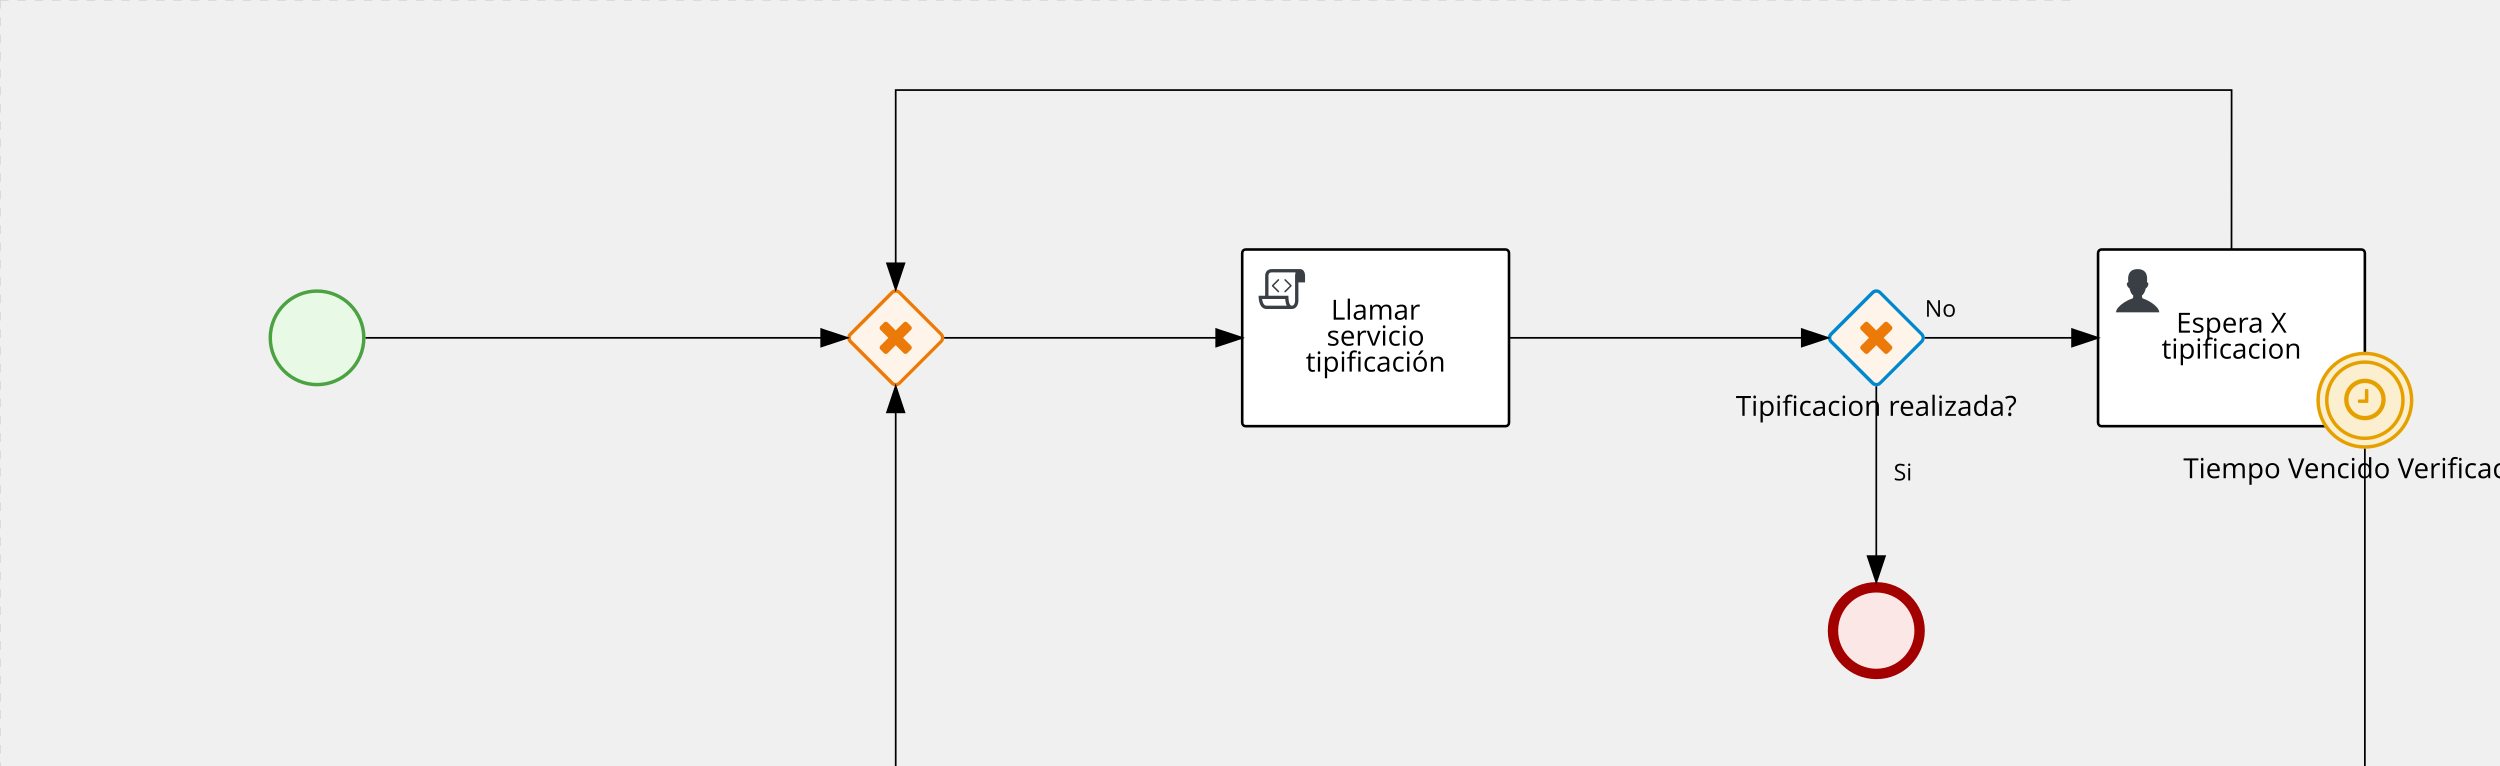
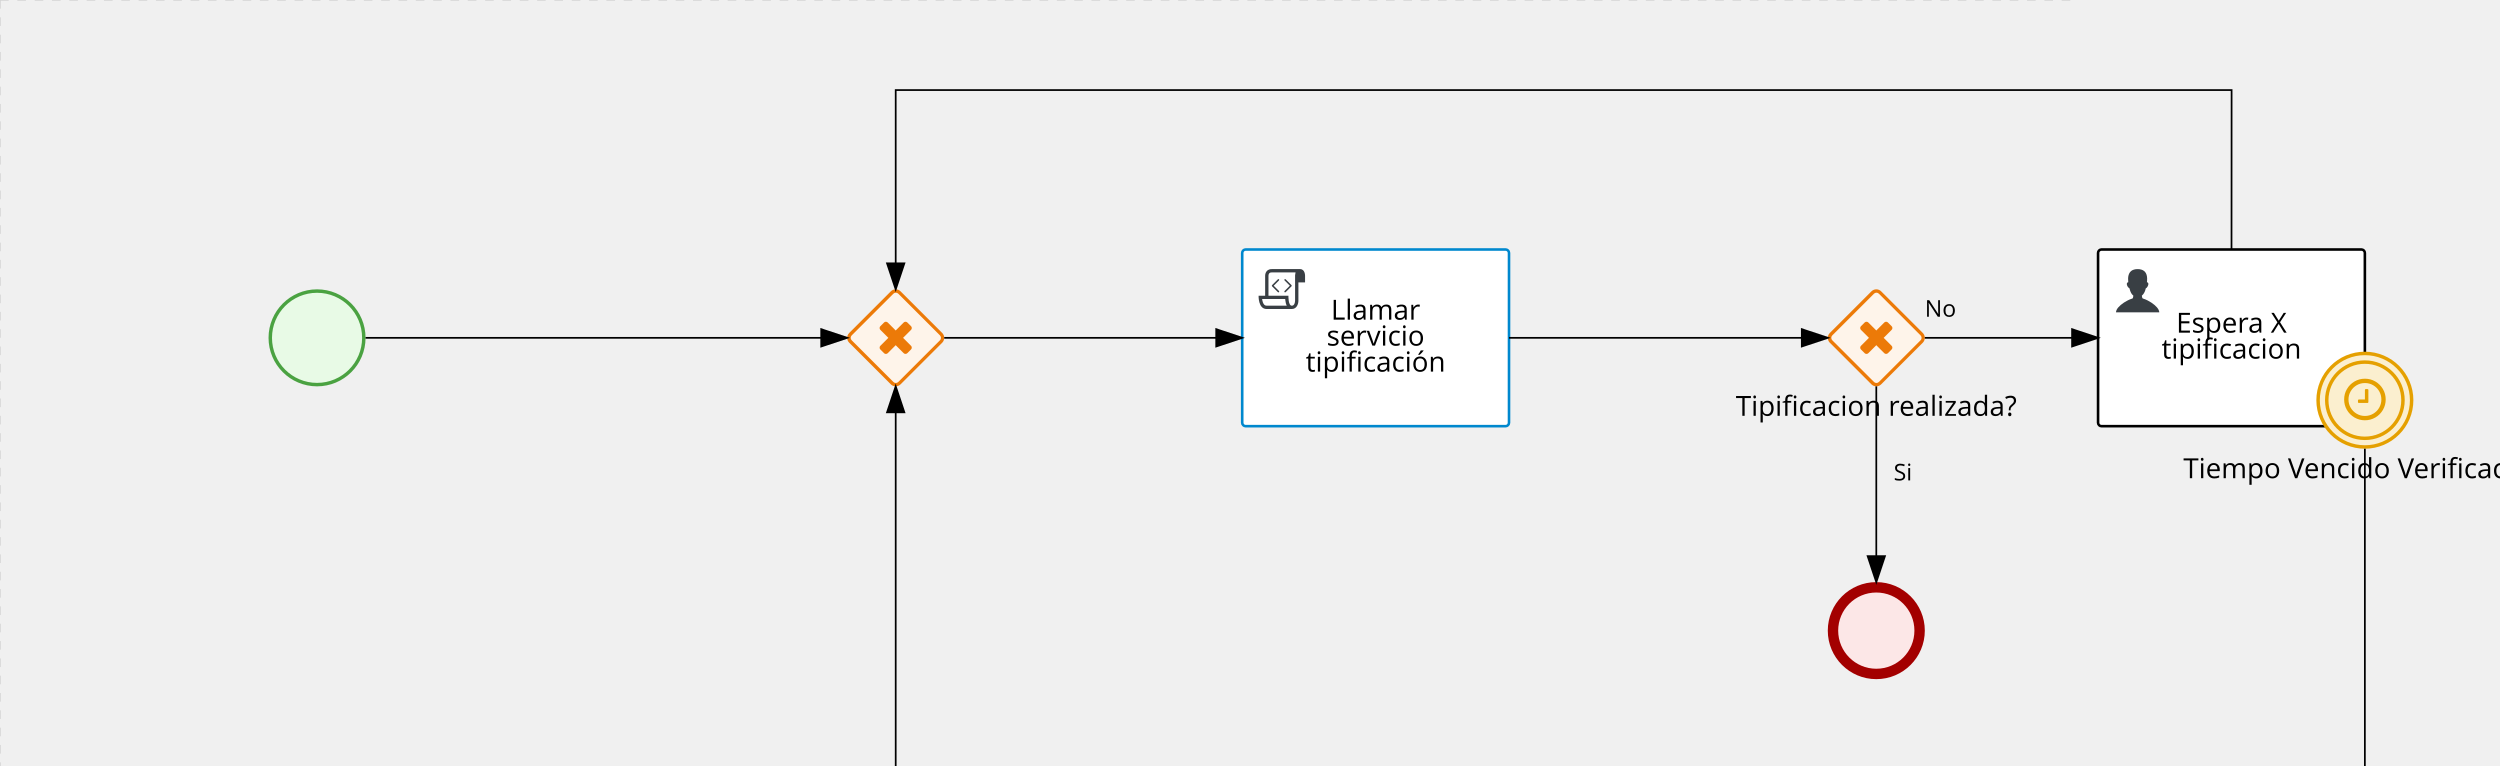
<svg xmlns="http://www.w3.org/2000/svg" version="1.1" width="1443" height="442" viewBox="0 0 1443 442">
  <defs />
  <g transform="matrix(1,0,0,1,0,0)">
    <g>
      <g>
        <g>
          <path fill="none" stroke="#d3d3d3" paint-order="fill stroke markers" d=" M 0 0 L 1200 0" stroke-miterlimit="10" stroke-opacity="0.8" stroke-dasharray="5" />
        </g>
        <g>
          <path fill="none" stroke="#d3d3d3" paint-order="fill stroke markers" d=" M 0 0 L 0 800" stroke-miterlimit="10" stroke-opacity="0.8" stroke-dasharray="5" />
        </g>
      </g>
      <g id="_9577B3D7-FE90-41A9-BEA5-9ECB5D9DD1E3" bpmn2nodeid="_9577B3D7-FE90-41A9-BEA5-9ECB5D9DD1E3" transform="matrix(1,0,0,1,155,167)">
        <g>
          <path fill="none" stroke="none" />
        </g>
        <g transform="matrix(0.125,0,0,0.125,0,0)">
          <g transform="matrix(1,0,0,1,0,0)">
            <path fill="#e8fae6" stroke="none" id="_9577B3D7-FE90-41A9-BEA5-9ECB5D9DD1E3?shapeType=BACKGROUND" paint-order="stroke fill markers" d=" M 0 0 M 444 224 C 444 263.9 434.2 300.8 414.4 334.5 C 394.7 368.2 368 394.9 334.4 414.5 C 300.8 434.1 263.9 444 224 444 C 184.1 444 147.2 434.2 113.5 414.4 C 79.8 394.7 53.1 368 33.5 334.4 C 13.9 300.8 4 263.9 4 224 C 4 184.1 13.8 147.2 33.6 113.5 C 53.4 79.8 80.1 53.1 113.6 33.5 C 147.1 13.9 184.1 4 224 4 C 263.9 4 300.8 13.8 334.5 33.6 C 368.2 53.4 394.9 80.1 414.5 113.6 C 434.1 147.1 444 184.1 444 224 Z" />
          </g>
          <g>
            <g transform="matrix(1,0,0,1,0,0)">
              <g transform="matrix(1,0,0,1,0,0)">
                <path fill="#4aa241" stroke="none" id="_9577B3D7-FE90-41A9-BEA5-9ECB5D9DD1E3?shapeType=BORDER&amp;renderType=FILL" paint-order="stroke fill markers" d=" M 0 0 M 224 0 C 100.3 0 0 100.3 0 224 C 0 347.7 100.3 448 224 448 C 347.7 448 448 347.7 448 224 C 448 100.3 347.7 0 224 0 Z M 0 0 M 224 432 C 109.1 432 16 338.9 16 224 C 16 109.1 109.1 16 224 16 C 338.9 16 432 109.1 432 224 C 432 338.9 338.9 432 224 432 Z" />
              </g>
            </g>
          </g>
        </g>
        <g transform="matrix(1,0,0,1,28,61)" />
      </g>
      <g id="_7E58E727-1A26-44FA-BADD-8186F0A6626D" bpmn2nodeid="_7E58E727-1A26-44FA-BADD-8186F0A6626D" transform="matrix(1,0,0,1,717,144)">
        <g>
          <path fill="none" stroke="none" />
        </g>
        <g transform="matrix(1,0,0,1,0,0)">
          <path fill="#ffffff" stroke="none" id="_7E58E727-1A26-44FA-BADD-8186F0A6626D?shapeType=BACKGROUND" paint-order="stroke fill markers" d=" M 2 0 L 152 0 L 152 0 A 2 2 0 0 1 154 2 L 154 100 L 154 100 A 2 2 0 0 1 152 102 L 2 102 L 2 102 A 2 2 0 0 1 0 100 L 0 2 L 0 2 A 2 2 0 0 1 2 0 Z" />
        </g>
        <g transform="matrix(1,0,0,1,0,0)">
-           <path fill="none" stroke="#000000" id="_7E58E727-1A26-44FA-BADD-8186F0A6626D?shapeType=BORDER&amp;renderType=STROKE" paint-order="fill stroke markers" d=" M 2 0 L 152 0 L 152 0 A 2 2 0 0 1 154 2 L 154 100 L 154 100 A 2 2 0 0 1 152 102 L 2 102 L 2 102 A 2 2 0 0 1 0 100 L 0 2 L 0 2 A 2 2 0 0 1 2 0 Z" stroke-miterlimit="10" stroke-width="1.5" stroke-dasharray="" />
+           <path fill="none" stroke="rgb(0,136,206)" id="_7E58E727-1A26-44FA-BADD-8186F0A6626D?shapeType=BORDER&amp;renderType=STROKE" paint-order="fill stroke markers" d=" M 2 0 L 152 0 L 152 0 A 2 2 0 0 1 154 2 L 154 100 L 154 100 A 2 2 0 0 1 152 102 L 2 102 L 2 102 A 2 2 0 0 1 0 100 L 0 2 L 0 2 A 2 2 0 0 1 2 0 Z" stroke-miterlimit="10" stroke-width="1.5" stroke-dasharray="" />
        </g>
        <g>
          <g transform="matrix(0.06,0,0,0.06,9.4,9.4)">
            <g transform="matrix(1,0,0,1,0,0)">
              <path fill="#393f44" stroke="none" id="_7E58E727-1A26-44FA-BADD-8186F0A6626D_task__FQFd__KwNe" paint-order="stroke fill markers" d=" M 0 0 M 197.3 130.2 C 194.4 127.3 189.6 127.3 186.7 130.2 L 130.2 186.7 C 127.3 189.6 127.3 194.4 130.2 197.3 L 186.7 253.8 C 188.1 255.3 190.1 256 192 256 C 193.9 256 195.9 255.3 197.3 253.7 C 200.2 250.8 200.2 246 197.3 243.1 L 146.2 192 L 197.3 140.8 C 200.2 137.9 200.2 133.1 197.3 130.2 Z" />
            </g>
            <g transform="matrix(1,0,0,1,0,0)">
              <path fill="#393f44" stroke="none" id="_7E58E727-1A26-44FA-BADD-8186F0A6626D_task__FQFd__W91P" paint-order="stroke fill markers" d=" M 0 0 M 261.3 130.2 C 258.4 127.3 253.6 127.3 250.7 130.2 C 247.8 133.1 247.8 137.9 250.7 140.8 L 301.8 191.9 L 250.7 243 C 247.8 245.9 247.8 250.7 250.7 253.6 C 252.1 255.3 254.1 256 256 256 C 257.9 256 259.9 255.3 261.3 253.8 L 317.8 197.3 C 320.7 194.4 320.7 189.6 317.8 186.7 L 261.3 130.2 Z" />
            </g>
            <g transform="matrix(1,0,0,1,0,0)">
              <path fill="#393f44" stroke="none" id="_7E58E727-1A26-44FA-BADD-8186F0A6626D_task__FQFd__wKhe" paint-order="stroke fill markers" d=" M 0 0 M 400 32 C 400 32 152.8 32 128 32 C 62 32 64 96 64 96 L 64 288 L 1 288 C 1 288 -4 416 78 416 L 320 416 C 368 416 384 368 384 336 C 384 314.2 384 224.4 384 160 L 448 160 L 448 96 C 448 96 449 32 400 32 Z M 0 0 M 78 383.9 C 68.5 383.9 61.6 381.1 55.5 374.9 C 43.4 362.4 37.5 339.6 34.9 320 L 256.9 320 C 257.1 322.7 257.3 325.4 257.6 328.2 C 260 351.6 264.7 370.1 271.9 383.9 L 78 383.9 L 78 383.9 Z M 0 0 M 352 336 C 352 345.9 349.6 360.3 342.9 371 C 337.2 380.1 330.4 384 320 384 C 285 384 288 288 288 288 L 96 288 L 96 96 L 96 95.9 L 96 95.1 C 96 90.6 97.6 78.3 104.7 71.2 C 106.5 69.4 111.9 64 128 64 L 356.5 64 C 354.4 72.8 352.8 81.8 352.2 89.9 C 352.2 90.5 352.1 91.1 352.1 91.7 C 352.1 92 352.1 92.3 352.1 92.6 C 352 94.8 352 96 352 96 L 352 160 L 352 336 Z" />
            </g>
          </g>
        </g>
        <g transform="matrix(1,0,0,1,36.66016,28.5)">
          <text fill="#000000" stroke="none" font-family="Open Sans" font-size="12pt" font-style="normal" font-weight="normal" text-decoration="normal" x="40.34" y="12" text-anchor="middle" dominant-baseline="alphabetic">   Llamar    </text>
          <text fill="#000000" stroke="none" font-family="Open Sans" font-size="12pt" font-style="normal" font-weight="normal" text-decoration="normal" x="40.34" y="27" text-anchor="middle" dominant-baseline="alphabetic">  servicio    </text>
          <text fill="#000000" stroke="none" font-family="Open Sans" font-size="12pt" font-style="normal" font-weight="normal" text-decoration="normal" x="40.34" y="42" text-anchor="middle" dominant-baseline="alphabetic">tipificación</text>
        </g>
      </g>
      <g id="_86A05FEF-762A-4338-A166-B841447A13D7" bpmn2nodeid="_86A05FEF-762A-4338-A166-B841447A13D7" transform="matrix(1,0,0,1,1211,144)">
        <g>
          <path fill="none" stroke="none" />
        </g>
        <g transform="matrix(1,0,0,1,0,0)">
          <path fill="#ffffff" stroke="none" id="_86A05FEF-762A-4338-A166-B841447A13D7?shapeType=BACKGROUND" paint-order="stroke fill markers" d=" M 2 0 L 152 0 L 152 0 A 2 2 0 0 1 154 2 L 154 100 L 154 100 A 2 2 0 0 1 152 102 L 2 102 L 2 102 A 2 2 0 0 1 0 100 L 0 2 L 0 2 A 2 2 0 0 1 2 0 Z" />
        </g>
        <g transform="matrix(1,0,0,1,0,0)">
          <path fill="none" stroke="#000000" id="_86A05FEF-762A-4338-A166-B841447A13D7?shapeType=BORDER&amp;renderType=STROKE" paint-order="fill stroke markers" d=" M 2 0 L 152 0 L 152 0 A 2 2 0 0 1 154 2 L 154 100 L 154 100 A 2 2 0 0 1 152 102 L 2 102 L 2 102 A 2 2 0 0 1 0 100 L 0 2 L 0 2 A 2 2 0 0 1 2 0 Z" stroke-miterlimit="10" stroke-width="1.5" stroke-dasharray="" />
        </g>
        <g>
          <g transform="matrix(0.06,0,0,0.06,9.4,9.4)">
            <g transform="matrix(1,0,0,1,0,0)">
              <path fill="#393f44" stroke="none" id="_86A05FEF-762A-4338-A166-B841447A13D7_task__RvU5__iZSm" paint-order="stroke fill markers" d=" M 0 0 M 16 445.21 C 16 440.869 18.784 431.129 22.001 424.217 C 35.768 394.64 77.283 359.28 129 333.084 C 144.516 325.224 157.347 319.964 167.807 317.174 C 171.932 316.074 175.729 314.414 176.525 313.363 C 178.894 310.234 180.914 302.908 181.727 294.5 L 182.5 286.5 L 178.507 283.455 C 166.303 274.146 154.284 251.678 148.04 226.5 C 145.611 216.707 145.056 215.462 142.984 215.158 C 141.703 214.97 138.083 212.243 134.939 209.099 C 123.233 197.393 116.891 177.376 121.44 166.49 C 123.002 162.751 128.155 159.01 131.75 159.004 C 134.448 159 134.471 158.603 132.914 138.788 C 130.927 113.496 134.279 92.265 143.132 74.076 C 152.232 55.38 167.569 42.882 189.049 36.66 C 210.203 30.532 237.797 30.532 258.951 36.66 C 300.042 48.563 318.958 83.806 314.955 141 C 314.32 150.075 313.624 157.788 313.409 158.14 C 313.194 158.493 314.575 159.073 316.479 159.43 C 328.929 161.766 330.986 177.018 321.496 196.621 C 316.903 206.109 309.357 214.508 304.817 215.185 C 303.023 215.453 302.293 217.146 299.943 226.5 C 296.659 239.567 294.474 245.305 287.948 257.995 C 282.491 268.606 273.035 281.109 268.108 284.229 L 264.871 286.278 L 265.518 292.889 C 266.345 301.33 268.639 309.871 270.877 312.837 C 272.067 314.415 275.002 315.79 280.063 317.139 C 291.069 320.075 303.617 325.274 321 334.102 C 369.815 358.891 410.848 393.758 425.032 422.5 C 429.07 430.682 432 440.232 432 445.21 L 432 448 L 224 448 L 16 448 L 16 445.21 Z" />
            </g>
          </g>
        </g>
        <g transform="matrix(1,0,0,1,4.04,13.68)">
          <g transform="matrix(0.04,0,0,0.04,63.36,69.12)">
            <g transform="matrix(1,0,0,1,0,0)">
              <path fill="none" stroke="none" />
            </g>
            <g transform="matrix(1,0,0,1,0,0)">
              <path fill="none" stroke="none" />
            </g>
          </g>
        </g>
        <g transform="matrix(1,0,0,1,36.66016,36)">
          <text fill="#000000" stroke="none" font-family="Open Sans" font-size="12pt" font-style="normal" font-weight="normal" text-decoration="normal" x="40.34" y="12" text-anchor="middle" dominant-baseline="alphabetic"> Espera X   </text>
          <text fill="#000000" stroke="none" font-family="Open Sans" font-size="12pt" font-style="normal" font-weight="normal" text-decoration="normal" x="40.34" y="27" text-anchor="middle" dominant-baseline="alphabetic">tipificacion</text>
        </g>
        <g id="_0E6B9DDF-2554-4CF2-83F0-38BE032F501E" bpmn2nodeid="_0E6B9DDF-2554-4CF2-83F0-38BE032F501E" transform="matrix(1,0,0,1,126,59)">
          <g>
            <path fill="none" stroke="none" />
          </g>
          <g transform="matrix(0.125,0,0,0.125,0,0)">
            <g transform="matrix(1,0,0,1,0,0)">
              <path fill="#fbefcf" stroke="none" id="_0E6B9DDF-2554-4CF2-83F0-38BE032F501E?shapeType=BACKGROUND" paint-order="stroke fill markers" d=" M 0 0 M 444 224 C 444 263.9 434.2 300.8 414.4 334.5 C 394.7 368.2 368 394.9 334.4 414.5 C 300.8 434.1 263.9 444 224 444 C 184.1 444 147.2 434.2 113.5 414.4 C 79.8 394.7 53.1 368 33.5 334.4 C 13.9 300.8 4 263.9 4 224 C 4 184.1 13.8 147.2 33.6 113.5 C 53.4 79.8 80.1 53.1 113.6 33.5 C 147.1 13.9 184.1 4 224 4 C 263.9 4 300.8 13.8 334.5 33.6 C 368.2 53.4 394.9 80.1 414.5 113.6 C 434.1 147.1 444 184.1 444 224 Z" />
            </g>
            <g>
              <g transform="matrix(1,0,0,1,0,0)">
                <g transform="matrix(1,0,0,1,0,0)">
                  <path fill="#e5a000" stroke="none" id="_0E6B9DDF-2554-4CF2-83F0-38BE032F501E?shapeType=BORDER&amp;renderType=FILL" paint-order="stroke fill markers" d=" M 0 0 M 224 408 C 122.5 408 40 325.5 40 224 C 40 122.5 122.5 40 224 40 C 325.5 40 408 122.5 408 224 C 408 325.5 325.5 408 224 408 Z M 0 0 M 224 56 C 131.4 56 56 131.4 56 224 C 56 316.6 131.4 392 224 392 C 316.6 392 392 316.6 392 224 C 392 131.4 316.6 56 224 56 Z M 0 0 M 224 16 C 252.1 16 279.3 21.5 305 32.3 C 329.8 42.8 352 57.8 371.1 76.9 C 390.2 96 405.2 118.3 415.7 143 C 426.5 168.6 432 195.9 432 224 C 432 252.1 426.5 279.3 415.7 305 C 405.2 329.8 390.2 352 371.1 371.1 C 352 390.2 329.7 405.2 305 415.7 C 279.4 426.5 252.1 432 224 432 C 195.9 432 168.7 426.5 143 415.7 C 118.2 405.2 96 390.2 76.9 371.1 C 57.8 352 42.8 329.7 32.3 305 C 21.5 279.3 16 252.1 16 224 C 16 195.9 21.5 168.7 32.3 143 C 42.8 118.2 57.8 96 76.9 76.9 C 96 57.8 118.3 42.8 143 32.3 C 168.7 21.5 195.9 16 224 16 M 224 0 C 100.3 0 0 100.3 0 224 C 0 347.7 100.3 448 224 448 C 347.7 448 448 347.7 448 224 C 448 100.3 347.7 0 224 0 L 224 0 Z" />
                </g>
              </g>
            </g>
            <g>
              <g transform="matrix(1,0,0,1,0,0)">
                <g transform="matrix(1,0,0,1,0,0)">
                  <path fill="#e5a000" stroke="none" id="_0E6B9DDF-2554-4CF2-83F0-38BE032F501E_wait" paint-order="stroke fill markers" d=" M 0 0 M 240.2 176.7 L 240.2 232.7 C 240.2 233.9 239.8 234.8 239.1 235.6 C 238.4 236.4 237.4 236.7 236.2 236.7 L 196.2 236.7 C 195 236.7 194.1 236.3 193.3 235.6 C 192.5 234.9 192.2 233.9 192.2 232.7 L 192.2 224.7 C 192.2 223.5 192.6 222.6 193.3 221.8 C 194 221 195 220.7 196.2 220.7 L 224.2 220.7 L 224.2 176.7 C 224.2 175.5 224.6 174.6 225.3 173.8 C 226 173 227 172.7 228.2 172.7 L 236.2 172.7 C 237.3 172.7 238.3 173.1 239.1 173.8 C 239.9 174.5 240.2 175.5 240.2 176.7 Z M 0 0 M 300.2 220.7 C 300.2 206.9 296.8 194.2 290.1 182.6 C 283.3 171 274.1 161.7 262.5 154.9 C 250.8 148.1 238.1 144.7 224.3 144.7 C 210.5 144.7 197.8 148.1 186.2 154.9 C 174.6 161.7 165.4 170.9 158.6 182.5 C 151.8 194.1 148.4 206.9 148.4 220.7 C 148.4 234.5 151.8 247.2 158.5 258.8 C 165.3 270.4 174.6 279.7 186.2 286.5 C 197.8 293.3 210.5 296.7 224.3 296.7 C 238.1 296.7 250.8 293.3 262.4 286.5 C 274 279.7 283.3 270.5 290 258.9 C 296.8 247.2 300.2 234.5 300.2 220.7 Z M 0 0 M 320.2 220.7 C 320.2 238.1 315.9 254.2 307.3 268.9 C 298.7 283.6 287.1 295.3 272.4 303.8 C 257.7 312.4 241.6 316.7 224.2 316.7 C 206.8 316.7 190.7 312.4 176 303.8 C 161.3 295.2 149.7 283.6 141.1 268.9 C 132.5 254.2 128.3 238.1 128.3 220.7 C 128.3 203.3 132.6 187.2 141.2 172.5 C 149.8 157.8 161.4 146.1 176.1 137.5 C 190.8 128.9 206.9 124.7 224.3 124.7 C 241.7 124.7 257.8 129 272.5 137.6 C 287.2 146.2 298.9 157.9 307.4 172.5 C 316 187.2 320.2 203.3 320.2 220.7 Z" />
                </g>
              </g>
            </g>
          </g>
          <g transform="matrix(1,0,0,1,-76.78125,61)">
            <text fill="#000000" stroke="none" font-family="Open Sans" font-size="12pt" font-style="normal" font-weight="normal" text-decoration="normal" x="104.781" y="12" text-anchor="middle" dominant-baseline="alphabetic">Tiempo Vencido Verificacion</text>
          </g>
        </g>
      </g>
      <g id="_6A33B104-2051-48A7-9141-5CCA7373F150" bpmn2nodeid="_6A33B104-2051-48A7-9141-5CCA7373F150" transform="matrix(1,0,0,1,489,167)">
        <g>
          <path fill="none" stroke="none" />
        </g>
        <g transform="matrix(0.125,0,0,0.125,0,0)">
          <g transform="matrix(1,0,0,1,0,0)">
            <path fill="#fef4ea" stroke="none" id="_6A33B104-2051-48A7-9141-5CCA7373F150?shapeType=BACKGROUND" paint-order="stroke fill markers" d=" M 0 0 M 224.4 4.3 C 216.4 4.3 208.4 7.3 202.3 13.4 L 13.5 202.2 C 1.3 214.4 1.3 234.2 13.5 246.4 L 202.2 435.1 C 208.3 441.2 216.4 444.2 224.3 444.2 C 232.2 444.2 240.3 441.2 246.4 435.1 L 435.1 246.4 C 447.3 234.2 447.3 214.4 435.1 202.2 L 246.5 13.4 C 240.4 7.3 232.4 4.3 224.4 4.3 L 224.4 4.3 Z" />
          </g>
          <g>
            <g transform="matrix(1,0,0,1,0,0)">
              <g transform="matrix(1,0,0,1,0,0)">
                <path fill="rgb(236,122,8)" stroke="none" id="_6A33B104-2051-48A7-9141-5CCA7373F150?shapeType=BORDER&amp;renderType=FILL" paint-order="stroke fill markers" d=" M 0 0 M 20.8 212.7 L 213.3 20.2 C 219.6 13.9 229.7 13.9 235.9 20.2 L 428.4 212.7 C 434.7 219 434.7 229.1 428.4 235.3 L 235.9 427.8 C 229.6 434.1 219.5 434.1 213.3 427.8 L 20.8 235.3 C 14.5 229.1 14.5 218.9 20.8 212.7 L 20.8 212.7 Z M 0 0 M 0 224 C 0 232.1 3.1 240.3 9.3 246.5 L 201.5 438.7 C 213.9 451.1 234.1 451.1 246.5 438.7 L 438.7 246.5 C 444.9 240.3 448 232.1 448 224 C 448 215.9 444.9 207.7 438.7 201.5 L 246.5 9.3 C 234.1 -3.1 213.9 -3.1 201.5 9.3 L 9.3 201.5 C 3.1 207.7 0 215.9 0 224 L 0 224 Z" />
              </g>
            </g>
          </g>
          <g>
            <g transform="matrix(1,0,0,1,0,0)">
              <g transform="matrix(1,0,0,1,0,0)">
                <path fill="#ec7a08" stroke="none" id="_6A33B104-2051-48A7-9141-5CCA7373F150_exclusive" paint-order="stroke fill markers" d=" M 0 0 M 298.2 269.2 C 298.2 272.6 297.1 275.3 294.7 277.7 L 277.7 294.7 C 275.3 297.1 272.6 298.2 269.2 298.2 C 265.8 298.2 263.1 297.1 260.7 294.7 L 224 258 L 187.2 294.8 C 184.8 297.2 182.1 298.3 178.7 298.3 C 175.3 298.3 172.6 297.2 170.2 294.8 L 153.2 277.8 C 150.8 275.4 149.7 272.7 149.7 269.3 C 149.7 265.9 150.8 263.2 153.2 260.8 L 190 224 L 153.2 187.2 C 150.8 184.8 149.7 182 149.7 178.7 C 149.7 175.3 150.8 172.5 153.2 170.2 L 170.2 153.2 C 172.6 150.8 175.3 149.7 178.7 149.7 C 182.1 149.7 184.8 150.8 187.2 153.2 L 224 190 L 260.8 153.2 C 263.2 150.8 265.9 149.7 269.3 149.7 C 272.7 149.7 275.4 150.8 277.8 153.2 L 294.8 170.2 C 297.2 172.5 298.3 175.3 298.3 178.7 C 298.3 182 297.2 184.8 294.8 187.2 L 258 224 L 294.8 260.8 C 297.1 263.1 298.2 265.9 298.2 269.2 Z" />
              </g>
            </g>
          </g>
        </g>
        <g transform="matrix(1,0,0,1,28,61)" />
      </g>
      <g id="_FADF817D-E6DC-42CF-A41F-262183BAE21D" bpmn2nodeid="_FADF817D-E6DC-42CF-A41F-262183BAE21D" transform="matrix(1,0,0,1,1055,167)">
        <g>
          <path fill="none" stroke="none" />
        </g>
        <g transform="matrix(0.125,0,0,0.125,0,0)">
          <g transform="matrix(1,0,0,1,0,0)">
            <path fill="#fef4ea" stroke="none" id="_FADF817D-E6DC-42CF-A41F-262183BAE21D?shapeType=BACKGROUND" paint-order="stroke fill markers" d=" M 0 0 M 224.4 4.3 C 216.4 4.3 208.4 7.3 202.3 13.4 L 13.5 202.2 C 1.3 214.4 1.3 234.2 13.5 246.4 L 202.2 435.1 C 208.3 441.2 216.4 444.2 224.3 444.2 C 232.2 444.2 240.3 441.2 246.4 435.1 L 435.1 246.4 C 447.3 234.2 447.3 214.4 435.1 202.2 L 246.5 13.4 C 240.4 7.3 232.4 4.3 224.4 4.3 L 224.4 4.3 Z" />
          </g>
          <g>
            <g transform="matrix(1,0,0,1,0,0)">
              <g transform="matrix(1,0,0,1,0,0)">
-                 <path fill="rgb(0,136,206)" stroke="none" id="_FADF817D-E6DC-42CF-A41F-262183BAE21D?shapeType=BORDER&amp;renderType=FILL" paint-order="stroke fill markers" d=" M 0 0 M 20.8 212.7 L 213.3 20.2 C 219.6 13.9 229.7 13.9 235.9 20.2 L 428.4 212.7 C 434.7 219 434.7 229.1 428.4 235.3 L 235.9 427.8 C 229.6 434.1 219.5 434.1 213.3 427.8 L 20.8 235.3 C 14.5 229.1 14.5 218.9 20.8 212.7 L 20.8 212.7 Z M 0 0 M 0 224 C 0 232.1 3.1 240.3 9.3 246.5 L 201.5 438.7 C 213.9 451.1 234.1 451.1 246.5 438.7 L 438.7 246.5 C 444.9 240.3 448 232.1 448 224 C 448 215.9 444.9 207.7 438.7 201.5 L 246.5 9.3 C 234.1 -3.1 213.9 -3.1 201.5 9.3 L 9.3 201.5 C 3.1 207.7 0 215.9 0 224 L 0 224 Z" />
+                 <path fill="rgb(236,122,8)" stroke="none" id="_FADF817D-E6DC-42CF-A41F-262183BAE21D?shapeType=BORDER&amp;renderType=FILL" paint-order="stroke fill markers" d=" M 0 0 M 20.8 212.7 L 213.3 20.2 C 219.6 13.9 229.7 13.9 235.9 20.2 L 428.4 212.7 C 434.7 219 434.7 229.1 428.4 235.3 L 235.9 427.8 C 229.6 434.1 219.5 434.1 213.3 427.8 L 20.8 235.3 C 14.5 229.1 14.5 218.9 20.8 212.7 L 20.8 212.7 Z M 0 0 M 0 224 C 0 232.1 3.1 240.3 9.3 246.5 L 201.5 438.7 C 213.9 451.1 234.1 451.1 246.5 438.7 L 438.7 246.5 C 444.9 240.3 448 232.1 448 224 C 448 215.9 444.9 207.7 438.7 201.5 L 246.5 9.3 C 234.1 -3.1 213.9 -3.1 201.5 9.3 L 9.3 201.5 C 3.1 207.7 0 215.9 0 224 L 0 224 Z" />
              </g>
            </g>
          </g>
          <g>
            <g transform="matrix(1,0,0,1,0,0)">
              <g transform="matrix(1,0,0,1,0,0)">
                <path fill="#ec7a08" stroke="none" id="_FADF817D-E6DC-42CF-A41F-262183BAE21D_exclusive" paint-order="stroke fill markers" d=" M 0 0 M 298.2 269.2 C 298.2 272.6 297.1 275.3 294.7 277.7 L 277.7 294.7 C 275.3 297.1 272.6 298.2 269.2 298.2 C 265.8 298.2 263.1 297.1 260.7 294.7 L 224 258 L 187.2 294.8 C 184.8 297.2 182.1 298.3 178.7 298.3 C 175.3 298.3 172.6 297.2 170.2 294.8 L 153.2 277.8 C 150.8 275.4 149.7 272.7 149.7 269.3 C 149.7 265.9 150.8 263.2 153.2 260.8 L 190 224 L 153.2 187.2 C 150.8 184.8 149.7 182 149.7 178.7 C 149.7 175.3 150.8 172.5 153.2 170.2 L 170.2 153.2 C 172.6 150.8 175.3 149.7 178.7 149.7 C 182.1 149.7 184.8 150.8 187.2 153.2 L 224 190 L 260.8 153.2 C 263.2 150.8 265.9 149.7 269.3 149.7 C 272.7 149.7 275.4 150.8 277.8 153.2 L 294.8 170.2 C 297.2 172.5 298.3 175.3 298.3 178.7 C 298.3 182 297.2 184.8 294.8 187.2 L 258 224 L 294.8 260.8 C 297.1 263.1 298.2 265.9 298.2 269.2 Z" />
              </g>
            </g>
          </g>
        </g>
        <g transform="matrix(1,0,0,1,-53.08594,61)">
          <text fill="#000000" stroke="none" font-family="Open Sans" font-size="12pt" font-style="normal" font-weight="normal" text-decoration="normal" x="81.086" y="12" text-anchor="middle" dominant-baseline="alphabetic">Tipificacion realizada?</text>
        </g>
      </g>
      <g id="_9485046A-CE88-49F3-A64C-A0C0B798D987" bpmn2nodeid="_9485046A-CE88-49F3-A64C-A0C0B798D987" transform="matrix(1,0,0,1,1055,336)">
        <g>
          <path fill="none" stroke="none" />
        </g>
        <g transform="matrix(0.125,0,0,0.125,0,0)">
          <g transform="matrix(1,0,0,1,0,0)">
            <path fill="#fce7e7" stroke="none" id="_9485046A-CE88-49F3-A64C-A0C0B798D987?shapeType=BACKGROUND" paint-order="stroke fill markers" d=" M 0 0 M 444 224 C 444 263.9 434.2 300.8 414.4 334.5 C 394.7 368.2 368 394.9 334.4 414.5 C 300.8 434.1 263.9 444 224 444 C 184.1 444 147.2 434.2 113.5 414.4 C 79.8 394.7 53.1 368 33.5 334.4 C 13.9 300.8 4 263.9 4 224 C 4 184.1 13.8 147.2 33.6 113.5 C 53.4 79.8 80.1 53.1 113.6 33.5 C 147.1 13.9 184.1 4 224 4 C 263.9 4 300.8 13.8 334.5 33.6 C 368.2 53.4 394.9 80.1 414.5 113.6 C 434.1 147.1 444 184.1 444 224 Z" />
          </g>
          <g>
            <g transform="matrix(1,0,0,1,0,0)">
              <g transform="matrix(1,0,0,1,0,0)">
                <path fill="#a30000" stroke="none" id="_9485046A-CE88-49F3-A64C-A0C0B798D987?shapeType=BORDER&amp;renderType=FILL" paint-order="stroke fill markers" d=" M 0 0 M 224 0 C 100.3 0 0 100.3 0 224 C 0 347.7 100.3 448 224 448 C 347.7 448 448 347.7 448 224 C 448 100.3 347.7 0 224 0 Z M 0 0 M 224 400 C 126.8 400 48 321.2 48 224 C 48 126.8 126.8 48 224 48 C 321.2 48 400 126.8 400 224 C 400 321.2 321.2 400 224 400 Z" />
              </g>
            </g>
          </g>
        </g>
        <g transform="matrix(1,0,0,1,28,61)" />
      </g>
      <g id="_BA70C4BE-9195-4D12-A13E-1AB8536F0CDE" bpmn2nodeid="_BA70C4BE-9195-4D12-A13E-1AB8536F0CDE">
        <g>
          <path fill="none" stroke="#000000" paint-order="fill stroke markers" d=" M 1365 259 L 1365 474.458 L 517 468.458 L 517 238" stroke-miterlimit="10" stroke-dasharray="" />
        </g>
        <g transform="matrix(1,0,0,1,1365,259)" />
        <g transform="matrix(1,0,0,1,512,223)">
          <path fill="#000000" stroke="#000000" paint-order="fill stroke markers" d=" M 10 15 L 0 15 L 5 0 Z" stroke-miterlimit="10" stroke-dasharray="" />
        </g>
        <g transform="matrix(1,0,0,1,1375,366.7288)" />
      </g>
      <g id="_4F65FC74-2333-446F-A283-57EBD5FA2C49" bpmn2nodeid="_4F65FC74-2333-446F-A283-57EBD5FA2C49">
        <g>
          <path fill="none" stroke="#000000" paint-order="fill stroke markers" d=" M 545 195 L 702 195" stroke-miterlimit="10" stroke-dasharray="" />
        </g>
        <g transform="matrix(1,0,0,1,545,195)" />
        <g transform="matrix(6.123233995736766e-17,1,-1,6.123233995736766e-17,717,190)">
          <path fill="#000000" stroke="#000000" paint-order="fill stroke markers" d=" M 10 15 L 0 15 L 5 0 Z" stroke-miterlimit="10" stroke-dasharray="" />
        </g>
        <g transform="matrix(1,0,0,1,545,185)" />
      </g>
      <g id="_0FE621B5-A346-4FF3-96A0-5F5C5067267F" bpmn2nodeid="_0FE621B5-A346-4FF3-96A0-5F5C5067267F">
        <g>
          <path fill="none" stroke="#000000" paint-order="fill stroke markers" d=" M 871 195 L 1040 195" stroke-miterlimit="10" stroke-dasharray="" />
        </g>
        <g transform="matrix(1,0,0,1,871,195)" />
        <g transform="matrix(6.123233995736766e-17,1,-1,6.123233995736766e-17,1055,190)">
          <path fill="#000000" stroke="#000000" paint-order="fill stroke markers" d=" M 10 15 L 0 15 L 5 0 Z" stroke-miterlimit="10" stroke-dasharray="" />
        </g>
        <g transform="matrix(1,0,0,1,871,185)" />
      </g>
      <g id="_68DB28E0-8BAB-401A-9F70-59018690504E" bpmn2nodeid="_68DB28E0-8BAB-401A-9F70-59018690504E">
        <g>
-           <path fill="none" stroke="#000000" paint-order="fill stroke markers" d=" M 1111 195 L 1196 195" stroke-miterlimit="10" stroke-dasharray="" />
+           <path fill="none" stroke="rgb(0,0,0)" paint-order="fill stroke markers" d=" M 1111 195 L 1196 195" stroke-miterlimit="10" stroke-dasharray="" />
        </g>
        <g transform="matrix(1,0,0,1,1111,195)" />
        <g transform="matrix(6.123233995736766e-17,1,-1,6.123233995736766e-17,1211,190)">
-           <path fill="#000000" stroke="#000000" paint-order="fill stroke markers" d=" M 10 15 L 0 15 L 5 0 Z" stroke-miterlimit="10" stroke-dasharray="" />
+           <path fill="rgb(0,0,0)" stroke="rgb(0,0,0)" paint-order="fill stroke markers" d=" M 10 15 L 0 15 L 5 0 Z" stroke-miterlimit="10" stroke-dasharray="" />
        </g>
        <g transform="matrix(1,0,0,1,1111,174)">
          <text fill="#000000" stroke="none" font-family="Open Sans" font-size="10pt" font-style="normal" font-weight="normal" text-decoration="normal" x="0" y="8.8" text-anchor="start" dominant-baseline="alphabetic">No                        </text>
        </g>
      </g>
      <g id="_0A6DB928-0B62-44A2-9936-13ECFB29D9C8" bpmn2nodeid="_0A6DB928-0B62-44A2-9936-13ECFB29D9C8">
        <g>
          <path fill="none" stroke="#000000" paint-order="fill stroke markers" d=" M 1288.029 144 L 1288.081 52 L 517 52 L 517 152" stroke-miterlimit="10" stroke-dasharray="" />
        </g>
        <g transform="matrix(1,0,0,1,1288.029,144)" />
        <g transform="matrix(-1,1.2246467991473532e-16,-1.2246467991473532e-16,-1,522,167)">
          <path fill="#000000" stroke="#000000" paint-order="fill stroke markers" d=" M 10 15 L 0 15 L 5 0 Z" stroke-miterlimit="10" stroke-dasharray="" />
        </g>
        <g transform="matrix(1,0,0,1,1298.029,97.99434)" />
      </g>
      <g id="_96084468-03D8-4E13-AAC5-549DB266FAC8" bpmn2nodeid="_96084468-03D8-4E13-AAC5-549DB266FAC8">
        <g>
          <path fill="none" stroke="#000000" paint-order="fill stroke markers" d=" M 1083 223 L 1083 321" stroke-miterlimit="10" stroke-dasharray="" />
        </g>
        <g transform="matrix(1,0,0,1,1083,223)" />
        <g transform="matrix(-1,1.2246467991473532e-16,-1.2246467991473532e-16,-1,1088,336)">
          <path fill="#000000" stroke="#000000" paint-order="fill stroke markers" d=" M 10 15 L 0 15 L 5 0 Z" stroke-miterlimit="10" stroke-dasharray="" />
        </g>
        <g transform="matrix(1,0,0,1,1093,268.5)">
          <text fill="#000000" stroke="none" font-family="Open Sans" font-size="10pt" font-style="normal" font-weight="normal" text-decoration="normal" x="0" y="8.8" text-anchor="start" dominant-baseline="alphabetic">Si                              </text>
        </g>
      </g>
      <g id="_C3AAB6B0-A15C-4F5F-B0F9-31209A5F3696" bpmn2nodeid="_C3AAB6B0-A15C-4F5F-B0F9-31209A5F3696">
        <g>
          <path fill="none" stroke="#000000" paint-order="fill stroke markers" d=" M 211 195 L 474 195" stroke-miterlimit="10" stroke-dasharray="" />
        </g>
        <g transform="matrix(1,0,0,1,211,195)" />
        <g transform="matrix(6.123233995736766e-17,1,-1,6.123233995736766e-17,489,190)">
          <path fill="#000000" stroke="#000000" paint-order="fill stroke markers" d=" M 10 15 L 0 15 L 5 0 Z" stroke-miterlimit="10" stroke-dasharray="" />
        </g>
        <g transform="matrix(1,0,0,1,250,185)" />
      </g>
      <g transform="matrix(1,0,0,1,155,167)" />
-       <g transform="matrix(1,0,0,1,717,144)" />
      <g transform="matrix(1,0,0,1,1211,144)" />
      <g transform="matrix(1,0,0,1,1055,167)" />
      <g transform="matrix(1,0,0,1,1055,336)" />
      <g transform="matrix(1,0,0,1,1337,203)" />
      <g transform="matrix(1,0,0,1,489,167)" />
+       <g transform="matrix(1,0,0,1,717,144)" />
    </g>
  </g>
</svg>
